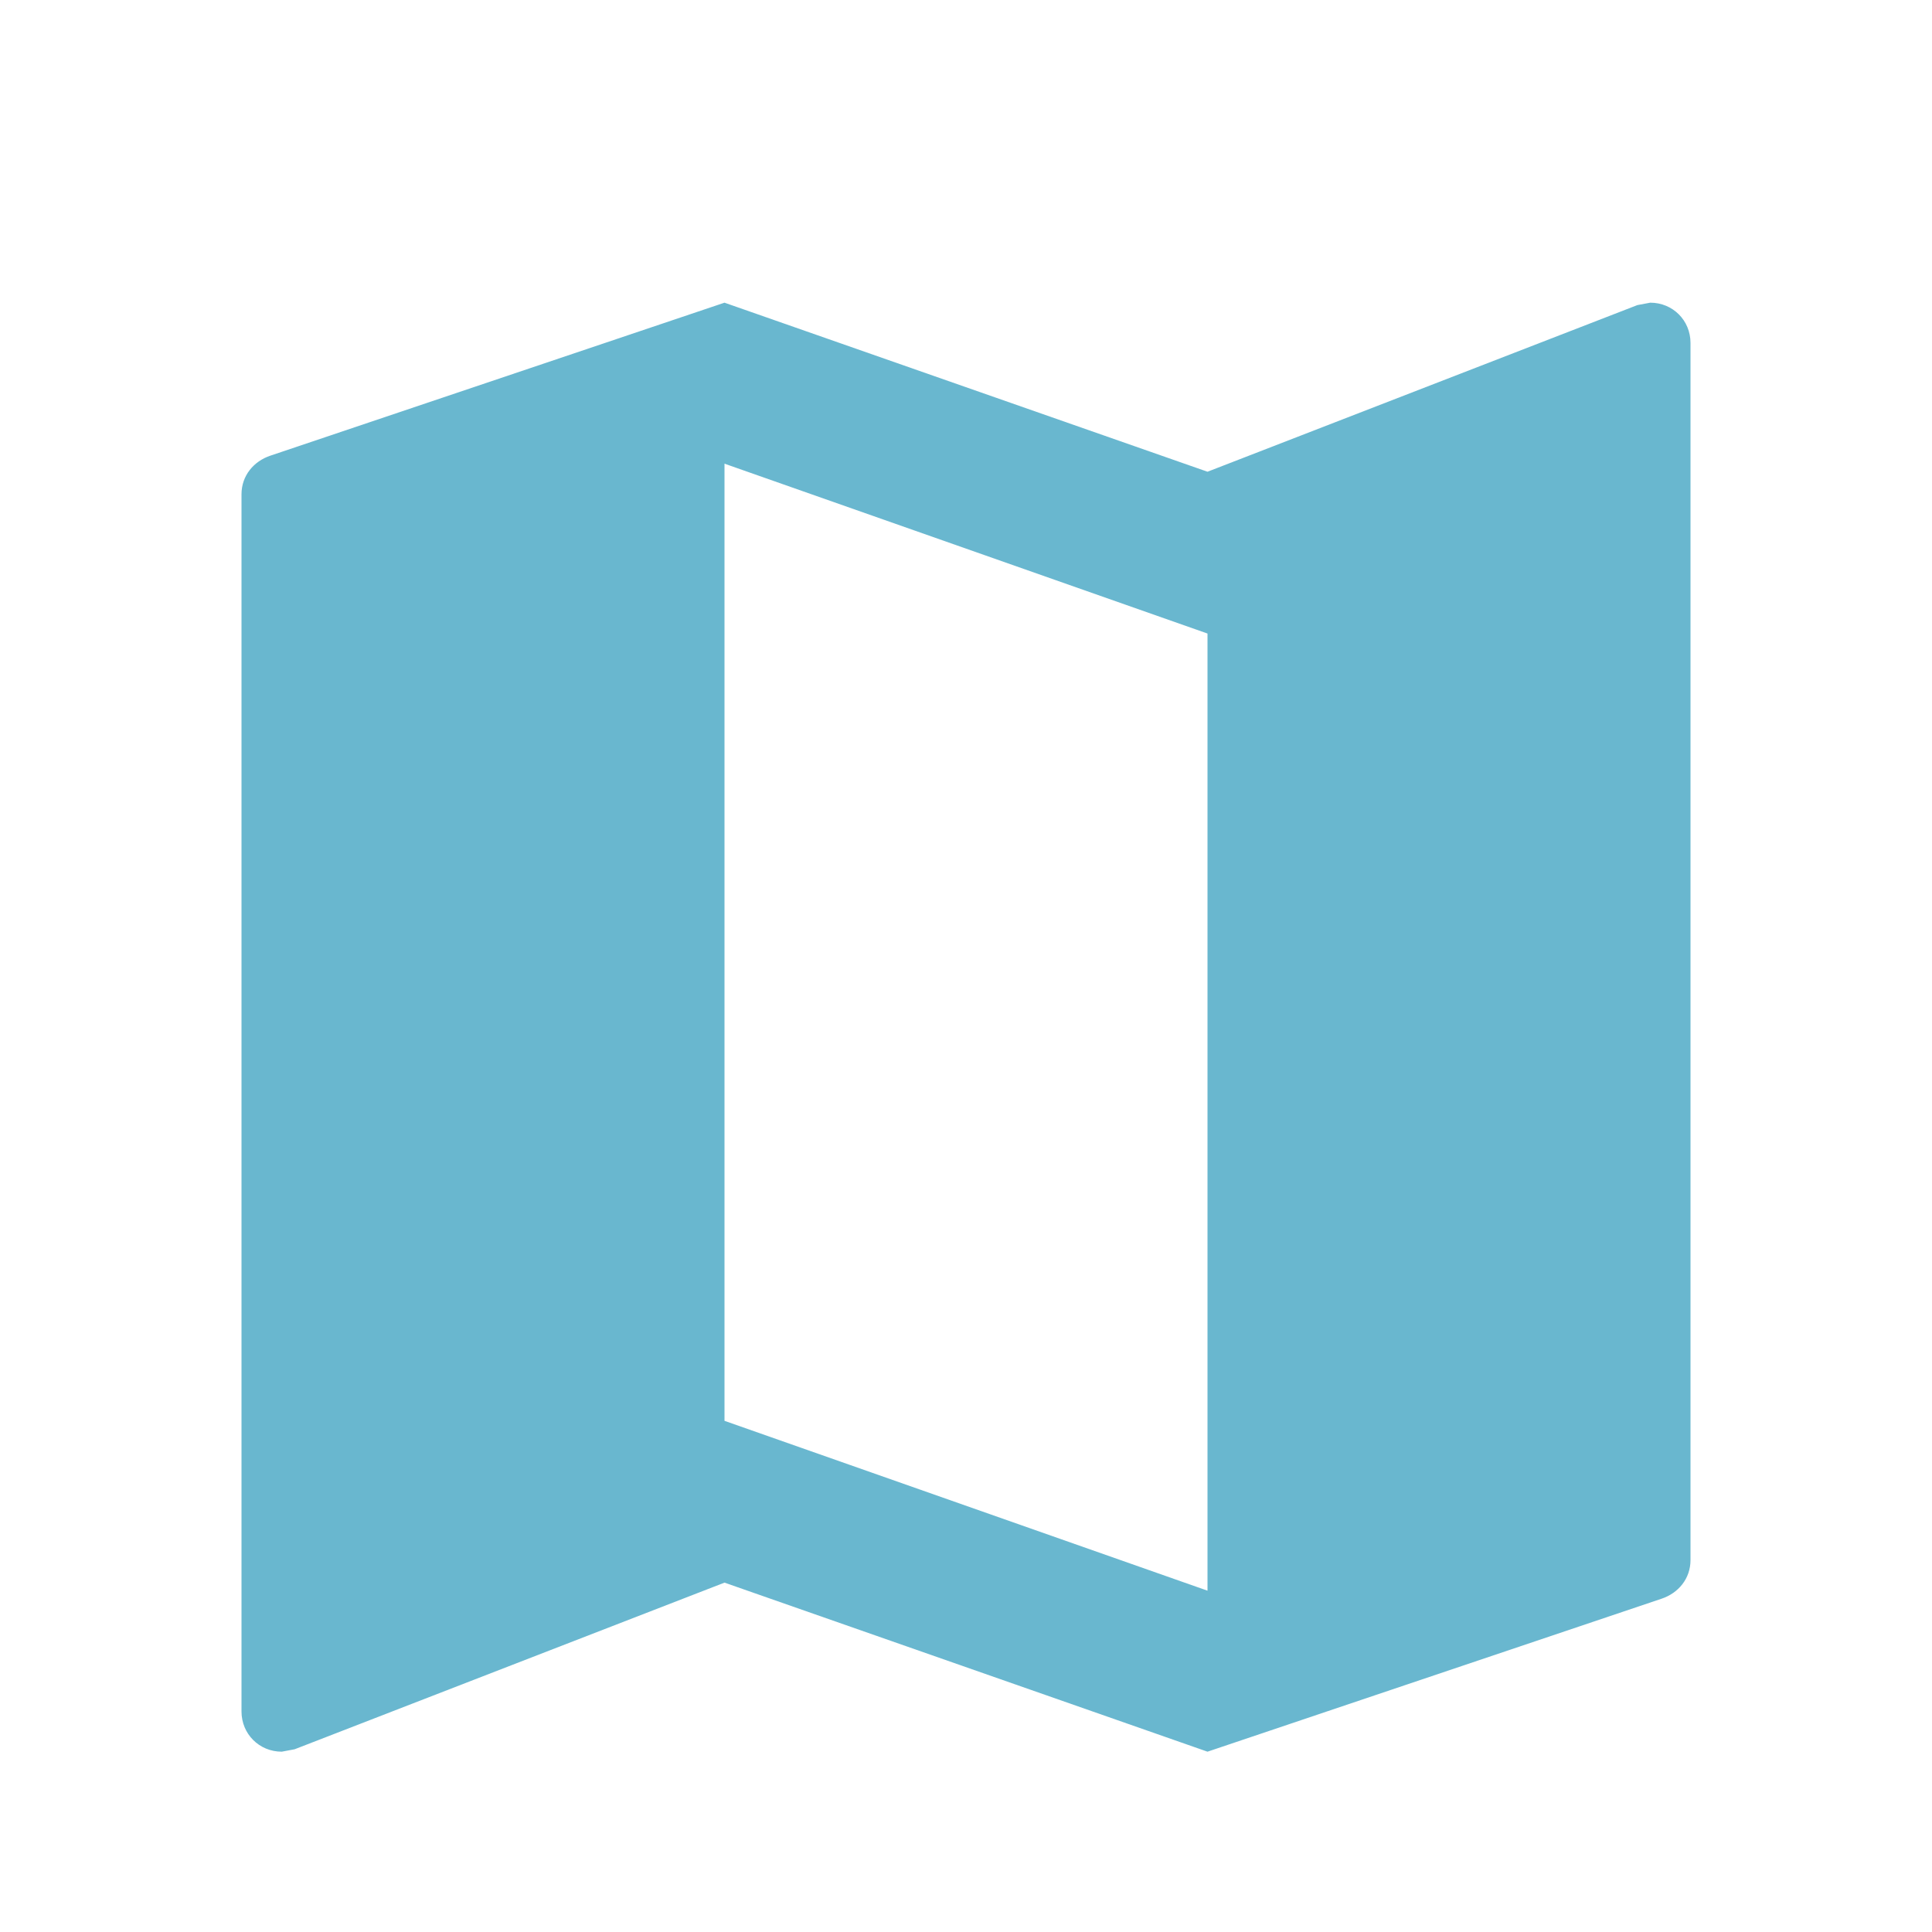
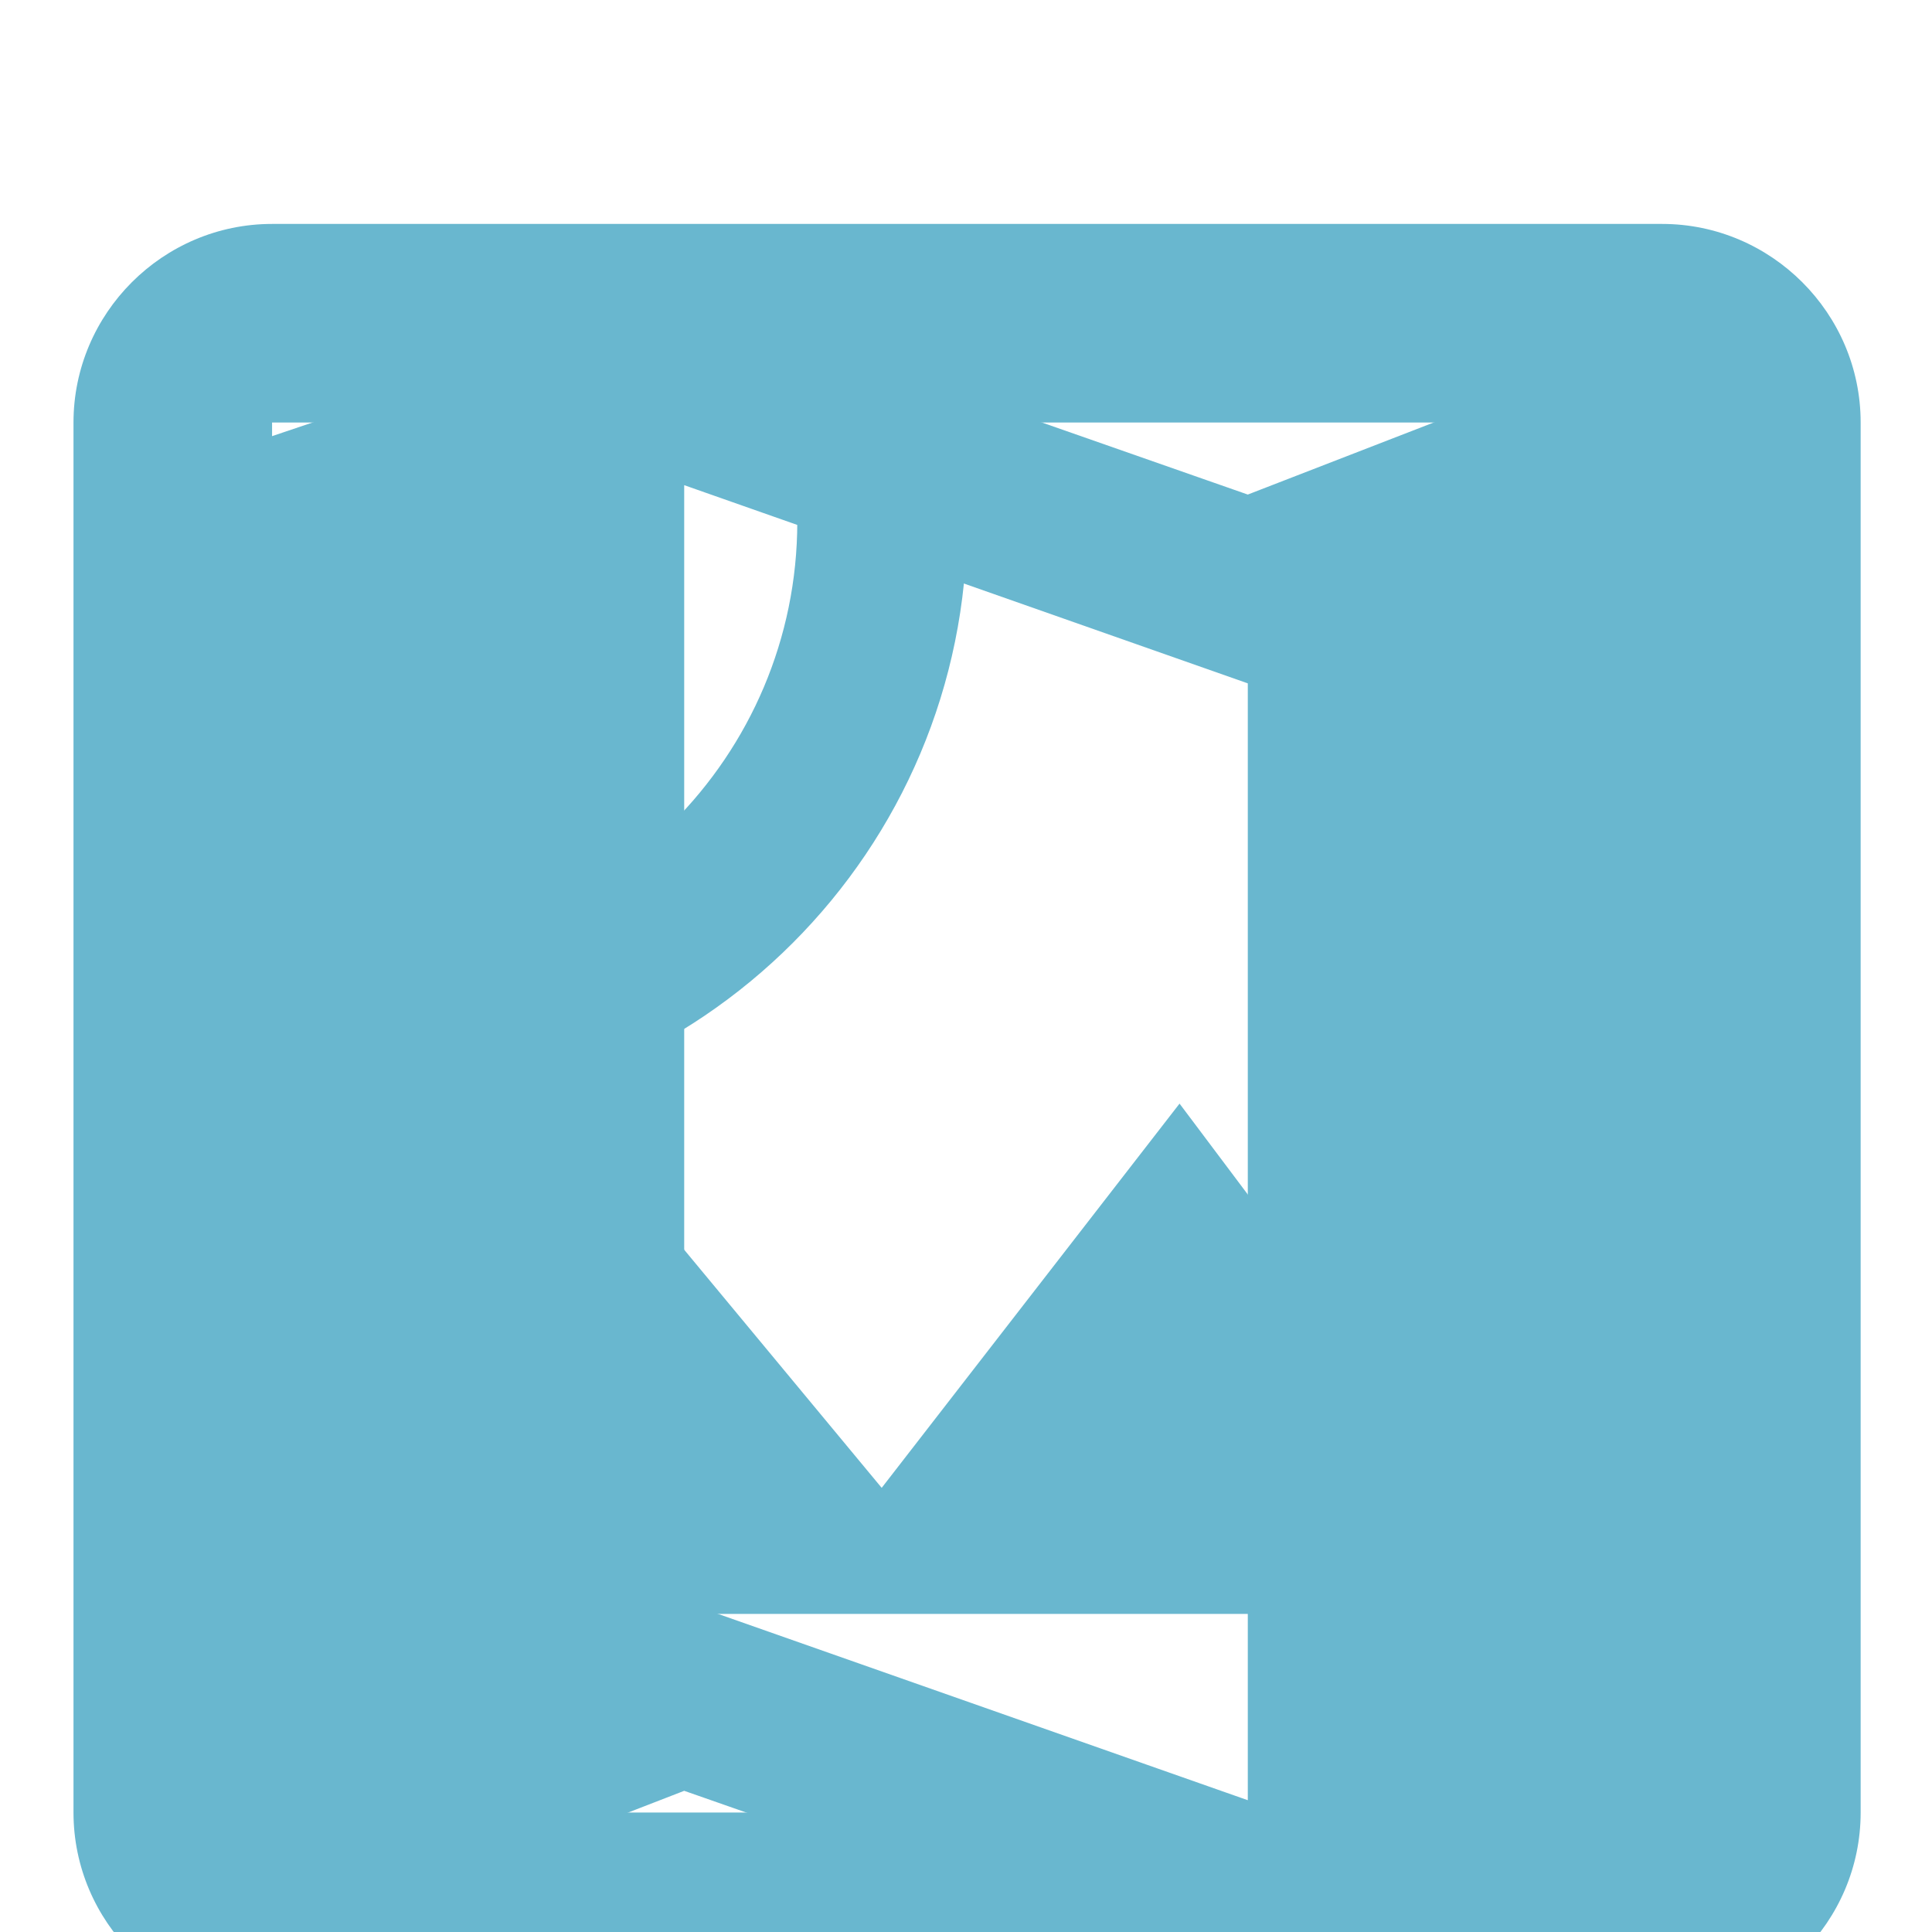
<svg xmlns="http://www.w3.org/2000/svg" width="20" height="20" viewBox="0 0 24 24">
-   <path d="m20.5 3.76-0.16 0.03-5.34 2.07-6-2.1-5.64 1.9c-0.21 0.07-0.36 0.25-0.36 0.48v15.12c0 0.28 0.22 0.5 0.5 0.5l0.16-0.03 5.34-2.07 6 2.1 5.64-1.9c0.21-0.07 0.36-0.25 0.36-0.48v-15.12c0-0.28-0.22-0.5-0.5-0.5zm-5.5 16-6-2.11v-11.89l6 2.11z" fill="#69b7cf" />
-   <path d="M0 0h24v24H0z" fill="none" />
+   <g transform="matrix(1.166852,0,0,1.166852,-2.002225,-2.002225)">
+     <path d="m 20.5,4.881 -0.16,0.03 -5.34,2.07 -6,-2.1 -5.64,1.9 c -0.21,0.07 -0.36,0.25 -0.36,0.48 V 22.381 c 0,0.28 0.22,0.5 0.5,0.5 l 0.16,-0.03 5.34,-2.07 6,2.1 5.64,-1.9 c 0.21,-0.07 0.36,-0.25 0.36,-0.48 V 5.381 c 0,-0.28 -0.22,-0.5 -0.5,-0.5 z M 15,20.881 l -6,-2.11 V 6.881 l 6,2.11 z" fill="#69b7cf" />
+     <path d="M 0,0 H 24 V 24 H 0 Z" fill="none" />
+   </g>
+   <g transform="matrix(1.23337,0,0,1.23337,-2.787097,-0.9183548)">
+     <path d="M 0,0 H 24 V 24 H 0 Z" fill="none" />
+     <path d="M 19,3 H 5 C 3.9,3 3,3.9 3,5 v 14 c 0,1.1 0.9,2 2,2 h 14 c 1.1,0 2,-0.9 2,-2 V 5 C 21,3.9 20.1,3 19,3 Z m 0,16 H 5 V 5 H 19 Z M 8.57,6 H 6 V 8.58 C 7.42,8.58 8.57,7.42 8.57,6 Z M 12,6 h -1.71 c 0,2.36 -1.92,4.29 -4.29,4.29 V 12 c 3.32,0 6,-2.69 6,-6 z m 2.14,5.86 -3,3.87 L 9,13.15 6,17 h 12 z" style="fill:#69b7cf;fill-opacity:1" />
+   </g>
</svg>
